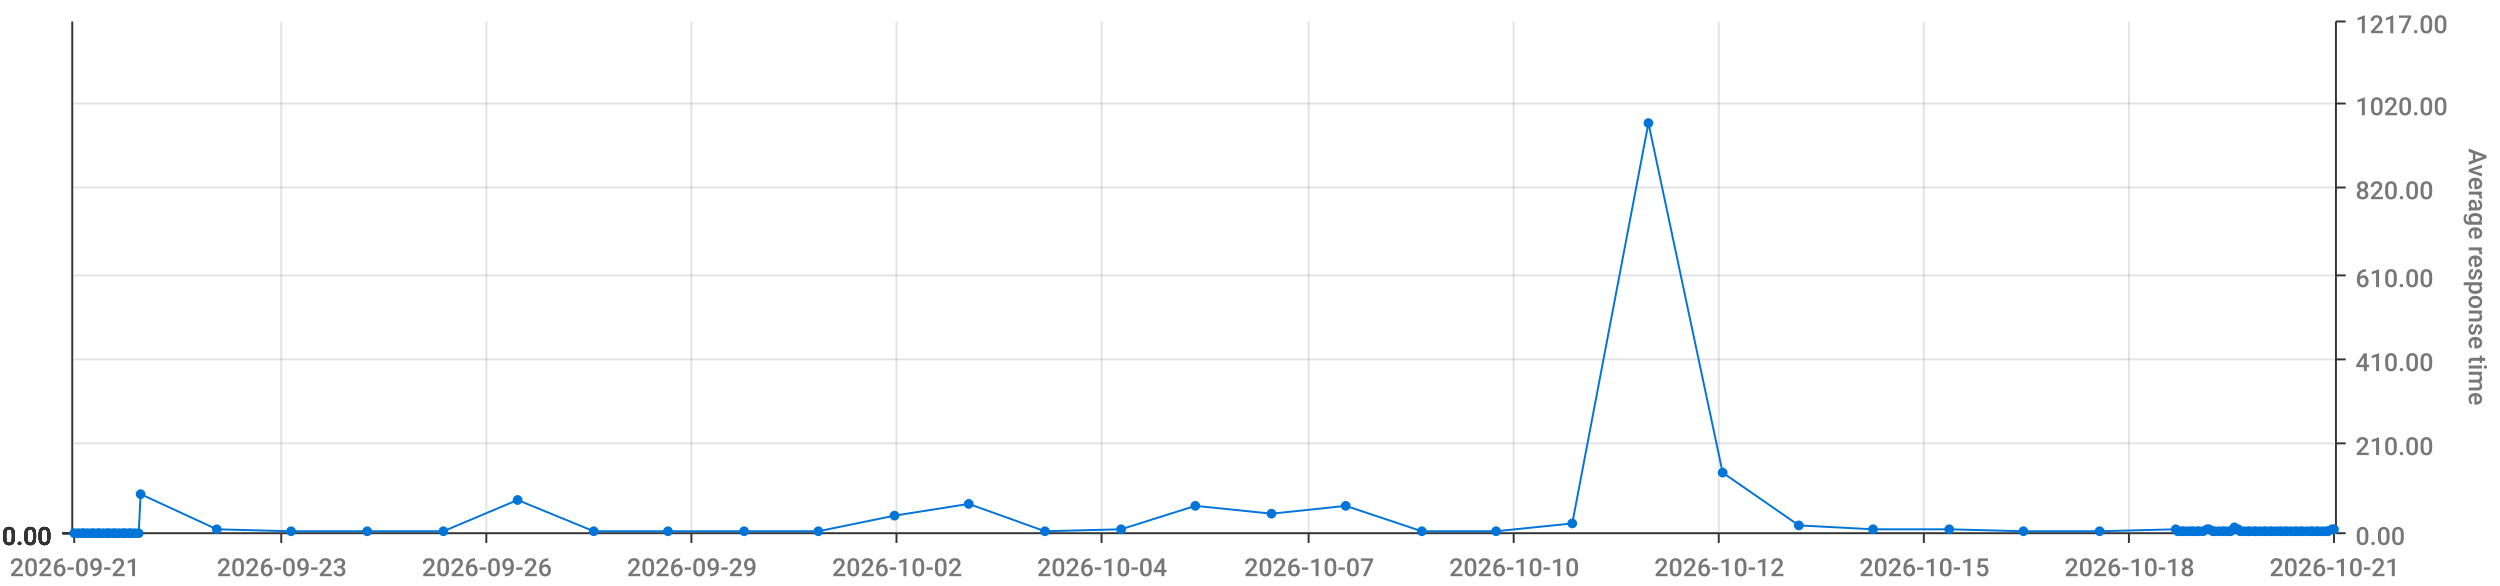
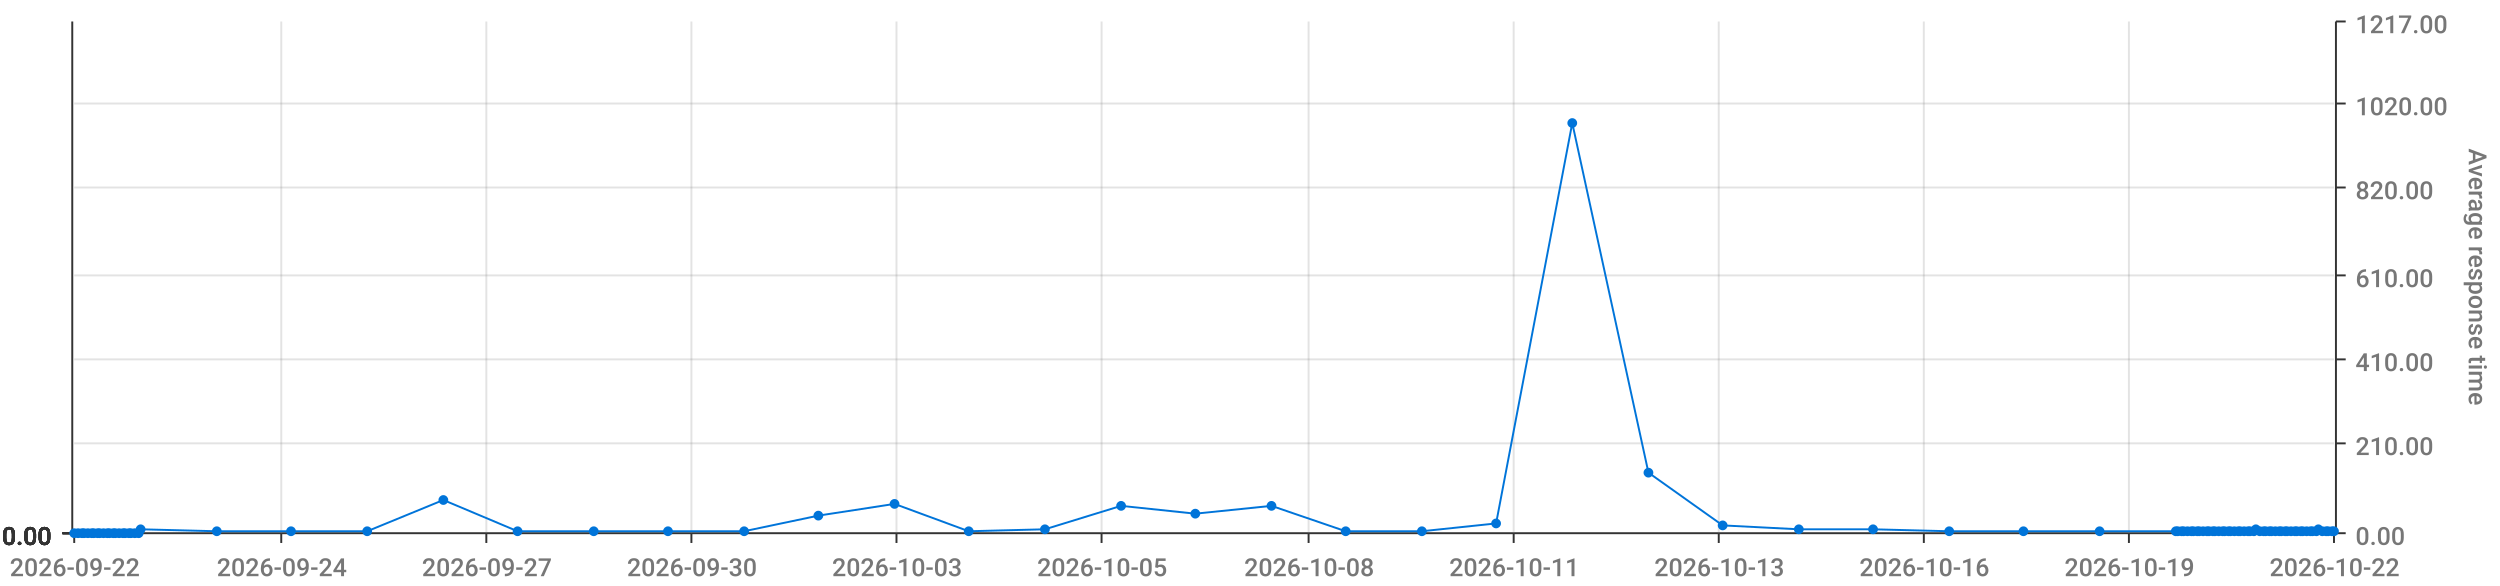
<svg xmlns="http://www.w3.org/2000/svg" viewBox="0 0 1280 300">
  <path d="M 0 0 L 1280 0 L 1280 300 L 0 300 L 0 0" style="stroke-width:0;stroke:rgba(255,255,255,1.0);fill:rgba(255,255,255,0.0)" />
  <path d="M 38 11 L 1195 11 L 1195 273 L 38 273 L 38 11" style="stroke-width:0;stroke:rgba(255,255,255,1.0);fill:rgba(255,255,255,0.0)" />
  <path d="M 38 273 L 1195 273" style="stroke-width:1;stroke:rgba(51,51,51,1.0);fill:rgba(255,255,255,0.0)" />
  <path d="M 38 273 L 38 278" style="stroke-width:1;stroke:rgba(51,51,51,1.0);fill:rgba(255,255,255,0.0)" />
-   <text x="5" y="295" style="stroke-width:0;stroke:none;fill:rgba(119,119,119,1.0);font-size:12.8px;font-family:'Roboto Medium',sans-serif">2026-09-21</text>
+   <text x="5" y="295" style="stroke-width:0;stroke:none;fill:rgba(119,119,119,1.0);font-size:12.8px;font-family:'Roboto Medium',sans-serif">2026-09-22</text>
  <path d="M 144 273 L 144 278" style="stroke-width:1;stroke:rgba(51,51,51,1.0);fill:rgba(255,255,255,0.0)" />
-   <text x="111" y="295" style="stroke-width:0;stroke:none;fill:rgba(119,119,119,1.0);font-size:12.8px;font-family:'Roboto Medium',sans-serif">2026-09-23</text>
+   <text x="111" y="295" style="stroke-width:0;stroke:none;fill:rgba(119,119,119,1.0);font-size:12.8px;font-family:'Roboto Medium',sans-serif">2026-09-24</text>
  <path d="M 249 273 L 249 278" style="stroke-width:1;stroke:rgba(51,51,51,1.0);fill:rgba(255,255,255,0.0)" />
-   <text x="216" y="295" style="stroke-width:0;stroke:none;fill:rgba(119,119,119,1.0);font-size:12.8px;font-family:'Roboto Medium',sans-serif">2026-09-26</text>
+   <text x="216" y="295" style="stroke-width:0;stroke:none;fill:rgba(119,119,119,1.0);font-size:12.8px;font-family:'Roboto Medium',sans-serif">2026-09-27</text>
  <path d="M 354 273 L 354 278" style="stroke-width:1;stroke:rgba(51,51,51,1.0);fill:rgba(255,255,255,0.0)" />
-   <text x="321" y="295" style="stroke-width:0;stroke:none;fill:rgba(119,119,119,1.0);font-size:12.8px;font-family:'Roboto Medium',sans-serif">2026-09-29</text>
+   <text x="321" y="295" style="stroke-width:0;stroke:none;fill:rgba(119,119,119,1.0);font-size:12.8px;font-family:'Roboto Medium',sans-serif">2026-09-30</text>
  <path d="M 459 273 L 459 278" style="stroke-width:1;stroke:rgba(51,51,51,1.0);fill:rgba(255,255,255,0.0)" />
-   <text x="426" y="295" style="stroke-width:0;stroke:none;fill:rgba(119,119,119,1.0);font-size:12.8px;font-family:'Roboto Medium',sans-serif">2026-10-02</text>
+   <text x="426" y="295" style="stroke-width:0;stroke:none;fill:rgba(119,119,119,1.0);font-size:12.8px;font-family:'Roboto Medium',sans-serif">2026-10-03</text>
  <path d="M 564 273 L 564 278" style="stroke-width:1;stroke:rgba(51,51,51,1.0);fill:rgba(255,255,255,0.0)" />
-   <text x="531" y="295" style="stroke-width:0;stroke:none;fill:rgba(119,119,119,1.0);font-size:12.8px;font-family:'Roboto Medium',sans-serif">2026-10-04</text>
+   <text x="531" y="295" style="stroke-width:0;stroke:none;fill:rgba(119,119,119,1.0);font-size:12.8px;font-family:'Roboto Medium',sans-serif">2026-10-05</text>
  <path d="M 670 273 L 670 278" style="stroke-width:1;stroke:rgba(51,51,51,1.0);fill:rgba(255,255,255,0.0)" />
-   <text x="637" y="295" style="stroke-width:0;stroke:none;fill:rgba(119,119,119,1.0);font-size:12.8px;font-family:'Roboto Medium',sans-serif">2026-10-07</text>
+   <text x="637" y="295" style="stroke-width:0;stroke:none;fill:rgba(119,119,119,1.0);font-size:12.8px;font-family:'Roboto Medium',sans-serif">2026-10-08</text>
  <path d="M 775 273 L 775 278" style="stroke-width:1;stroke:rgba(51,51,51,1.0);fill:rgba(255,255,255,0.0)" />
-   <text x="742" y="295" style="stroke-width:0;stroke:none;fill:rgba(119,119,119,1.0);font-size:12.8px;font-family:'Roboto Medium',sans-serif">2026-10-10</text>
+   <text x="742" y="295" style="stroke-width:0;stroke:none;fill:rgba(119,119,119,1.0);font-size:12.8px;font-family:'Roboto Medium',sans-serif">2026-10-11</text>
  <path d="M 880 273 L 880 278" style="stroke-width:1;stroke:rgba(51,51,51,1.0);fill:rgba(255,255,255,0.0)" />
-   <text x="847" y="295" style="stroke-width:0;stroke:none;fill:rgba(119,119,119,1.0);font-size:12.8px;font-family:'Roboto Medium',sans-serif">2026-10-12</text>
+   <text x="847" y="295" style="stroke-width:0;stroke:none;fill:rgba(119,119,119,1.0);font-size:12.8px;font-family:'Roboto Medium',sans-serif">2026-10-13</text>
  <path d="M 985 273 L 985 278" style="stroke-width:1;stroke:rgba(51,51,51,1.0);fill:rgba(255,255,255,0.0)" />
-   <text x="952" y="295" style="stroke-width:0;stroke:none;fill:rgba(119,119,119,1.0);font-size:12.8px;font-family:'Roboto Medium',sans-serif">2026-10-15</text>
+   <text x="952" y="295" style="stroke-width:0;stroke:none;fill:rgba(119,119,119,1.0);font-size:12.8px;font-family:'Roboto Medium',sans-serif">2026-10-16</text>
  <path d="M 1090 273 L 1090 278" style="stroke-width:1;stroke:rgba(51,51,51,1.0);fill:rgba(255,255,255,0.0)" />
-   <text x="1057" y="295" style="stroke-width:0;stroke:none;fill:rgba(119,119,119,1.0);font-size:12.8px;font-family:'Roboto Medium',sans-serif">2026-10-18</text>
+   <text x="1057" y="295" style="stroke-width:0;stroke:none;fill:rgba(119,119,119,1.0);font-size:12.8px;font-family:'Roboto Medium',sans-serif">2026-10-19</text>
  <path d="M 1195 273 L 1195 278" style="stroke-width:1;stroke:rgba(51,51,51,1.0);fill:rgba(255,255,255,0.0)" />
-   <text x="1162" y="295" style="stroke-width:0;stroke:none;fill:rgba(119,119,119,1.0);font-size:12.8px;font-family:'Roboto Medium',sans-serif">2026-10-21</text>
+   <text x="1162" y="295" style="stroke-width:0;stroke:none;fill:rgba(119,119,119,1.0);font-size:12.8px;font-family:'Roboto Medium',sans-serif">2026-10-22</text>
  <path d="M 144 273 L 144 11" style="stroke-width:1;stroke:rgba(119,119,119,0.2);fill:none" />
  <path d="M 249 273 L 249 11" style="stroke-width:1;stroke:rgba(119,119,119,0.2);fill:none" />
  <path d="M 354 273 L 354 11" style="stroke-width:1;stroke:rgba(119,119,119,0.2);fill:none" />
  <path d="M 459 273 L 459 11" style="stroke-width:1;stroke:rgba(119,119,119,0.2);fill:none" />
  <path d="M 564 273 L 564 11" style="stroke-width:1;stroke:rgba(119,119,119,0.2);fill:none" />
  <path d="M 670 273 L 670 11" style="stroke-width:1;stroke:rgba(119,119,119,0.2);fill:none" />
  <path d="M 775 273 L 775 11" style="stroke-width:1;stroke:rgba(119,119,119,0.2);fill:none" />
  <path d="M 880 273 L 880 11" style="stroke-width:1;stroke:rgba(119,119,119,0.2);fill:none" />
  <path d="M 985 273 L 985 11" style="stroke-width:1;stroke:rgba(119,119,119,0.2);fill:none" />
  <path d="M 1090 273 L 1090 11" style="stroke-width:1;stroke:rgba(119,119,119,0.2);fill:none" />
  <path d="M 1196 273 L 1196 11" style="stroke-width:1;stroke:rgba(51,51,51,1.0);fill:rgba(255,255,255,0.0)" />
  <path d="M 1196 273 L 1201 273" style="stroke-width:1;stroke:rgba(51,51,51,1.0);fill:rgba(255,255,255,0.0)" />
  <text x="1206" y="279" style="stroke-width:0;stroke:none;fill:rgba(119,119,119,1.0);font-size:12.8px;font-family:'Roboto Medium',sans-serif">0.00</text>
  <path d="M 1196 227 L 1201 227" style="stroke-width:1;stroke:rgba(51,51,51,1.0);fill:rgba(255,255,255,0.0)" />
  <text x="1206" y="233" style="stroke-width:0;stroke:none;fill:rgba(119,119,119,1.0);font-size:12.8px;font-family:'Roboto Medium',sans-serif">210.00</text>
  <path d="M 1196 184 L 1201 184" style="stroke-width:1;stroke:rgba(51,51,51,1.0);fill:rgba(255,255,255,0.0)" />
  <text x="1206" y="190" style="stroke-width:0;stroke:none;fill:rgba(119,119,119,1.0);font-size:12.8px;font-family:'Roboto Medium',sans-serif">410.00</text>
  <path d="M 1196 141 L 1201 141" style="stroke-width:1;stroke:rgba(51,51,51,1.0);fill:rgba(255,255,255,0.0)" />
  <text x="1206" y="147" style="stroke-width:0;stroke:none;fill:rgba(119,119,119,1.0);font-size:12.8px;font-family:'Roboto Medium',sans-serif">610.00</text>
  <path d="M 1196 96 L 1201 96" style="stroke-width:1;stroke:rgba(51,51,51,1.0);fill:rgba(255,255,255,0.0)" />
  <text x="1206" y="102" style="stroke-width:0;stroke:none;fill:rgba(119,119,119,1.0);font-size:12.8px;font-family:'Roboto Medium',sans-serif">820.00</text>
  <path d="M 1196 53 L 1201 53" style="stroke-width:1;stroke:rgba(51,51,51,1.0);fill:rgba(255,255,255,0.0)" />
  <text x="1206" y="59" style="stroke-width:0;stroke:none;fill:rgba(119,119,119,1.0);font-size:12.8px;font-family:'Roboto Medium',sans-serif">1020.00</text>
  <path d="M 1196 11 L 1201 11" style="stroke-width:1;stroke:rgba(51,51,51,1.0);fill:rgba(255,255,255,0.0)" />
  <text x="1206" y="17" style="stroke-width:0;stroke:none;fill:rgba(119,119,119,1.0);font-size:12.8px;font-family:'Roboto Medium',sans-serif">1217.00</text>
  <text x="1264" y="76" style="stroke-width:0;stroke:none;fill:rgba(119,119,119,1.0);font-size:12.8px;font-family:'Roboto Medium',sans-serif" transform="rotate(90.00,1264,76)">Average response time</text>
  <path d="M 38 273 L 1195 273" style="stroke-width:0;stroke:rgba(255,255,255,0.0);fill:none" />
  <path d="M 38 227 L 1195 227" style="stroke-width:1;stroke:rgba(119,119,119,0.2);fill:none" />
  <path d="M 38 184 L 1195 184" style="stroke-width:1;stroke:rgba(119,119,119,0.2);fill:none" />
  <path d="M 38 141 L 1195 141" style="stroke-width:1;stroke:rgba(119,119,119,0.2);fill:none" />
  <path d="M 38 96 L 1195 96" style="stroke-width:1;stroke:rgba(119,119,119,0.2);fill:none" />
  <path d="M 38 53 L 1195 53" style="stroke-width:1;stroke:rgba(119,119,119,0.2);fill:none" />
  <path d="M 37 273 L 37 11" style="stroke-width:1;stroke:rgba(51,51,51,1.0);fill:rgba(255,255,255,0.0)" />
  <path d="M 37 273 L 32 273" style="stroke-width:1;stroke:rgba(51,51,51,1.0);fill:rgba(255,255,255,0.0)" />
  <text x="1" y="279" style="stroke-width:0;stroke:none;fill:rgba(51,51,51,1.0);font-size:12.8px;font-family:'Roboto Medium',sans-serif">0.00</text>
  <path d="M 37 273 L 32 273" style="stroke-width:1;stroke:rgba(51,51,51,1.0);fill:rgba(255,255,255,0.0)" />
  <text x="1" y="279" style="stroke-width:0;stroke:none;fill:rgba(51,51,51,1.0);font-size:12.8px;font-family:'Roboto Medium',sans-serif">0.00</text>
  <path d="M 37 273 L 32 273" style="stroke-width:1;stroke:rgba(51,51,51,1.0);fill:rgba(255,255,255,0.0)" />
  <text x="1" y="279" style="stroke-width:0;stroke:none;fill:rgba(51,51,51,1.0);font-size:12.8px;font-family:'Roboto Medium',sans-serif">0.00</text>
  <path d="M 37 273 L 32 273" style="stroke-width:1;stroke:rgba(51,51,51,1.0);fill:rgba(255,255,255,0.0)" />
  <text x="1" y="279" style="stroke-width:0;stroke:none;fill:rgba(51,51,51,1.0);font-size:12.8px;font-family:'Roboto Medium',sans-serif">0.00</text>
  <path d="M 37 273 L 32 273" style="stroke-width:1;stroke:rgba(51,51,51,1.0);fill:rgba(255,255,255,0.0)" />
  <text x="1" y="279" style="stroke-width:0;stroke:none;fill:rgba(51,51,51,1.0);font-size:12.8px;font-family:'Roboto Medium',sans-serif">0.00</text>
  <path d="M 37 273 L 32 273" style="stroke-width:1;stroke:rgba(51,51,51,1.0);fill:rgba(255,255,255,0.0)" />
  <text x="1" y="279" style="stroke-width:0;stroke:none;fill:rgba(51,51,51,1.0);font-size:12.8px;font-family:'Roboto Medium',sans-serif">0.00</text>
  <path d="M 37 273 L 32 273" style="stroke-width:1;stroke:rgba(51,51,51,1.0);fill:rgba(255,255,255,0.0)" />
  <text x="1" y="279" style="stroke-width:0;stroke:none;fill:rgba(51,51,51,1.0);font-size:12.8px;font-family:'Roboto Medium',sans-serif">0.00</text>
  <path d="M 38 273 L 1195 273" style="stroke-width:0;stroke:rgba(255,255,255,0.0);fill:none" />
  <path d="M 38 273 L 1195 273" style="stroke-width:0;stroke:rgba(255,255,255,0.0);fill:none" />
  <path d="M 38 273 L 1195 273" style="stroke-width:0;stroke:rgba(255,255,255,0.0);fill:none" />
  <path d="M 38 273 L 1195 273" style="stroke-width:0;stroke:rgba(255,255,255,0.0);fill:none" />
  <path d="M 38 273 L 1195 273" style="stroke-width:0;stroke:rgba(255,255,255,0.0);fill:none" />
  <path d="M 38 273 L 1195 273" style="stroke-width:0;stroke:rgba(255,255,255,0.0);fill:none" />
-   <path d="M 38 273 L 40 273 L 42 273 L 43 273 L 45 273 L 47 273 L 48 273 L 50 273 L 51 273 L 53 273 L 55 273 L 56 273 L 58 273 L 59 273 L 61 273 L 63 273 L 64 273 L 66 273 L 67 273 L 69 273 L 71 273 L 72 253 L 111 271 L 149 272 L 188 272 L 227 272 L 265 256 L 304 272 L 342 272 L 381 272 L 419 272 L 458 264 L 496 258 L 535 272 L 574 271 L 612 259 L 651 263 L 689 259 L 728 272 L 766 272 L 805 268 L 844 63 L 882 242 L 921 269 L 959 271 L 998 271 L 1036 272 L 1075 272 L 1114 271 L 1115 272 L 1117 272 L 1118 272 L 1120 272 L 1122 272 L 1123 272 L 1125 272 L 1126 272 L 1128 272 L 1130 271 L 1131 271 L 1133 272 L 1134 272 L 1136 272 L 1138 272 L 1139 272 L 1141 272 L 1142 272 L 1144 270 L 1146 271 L 1147 272 L 1149 272 L 1151 272 L 1152 272 L 1154 272 L 1155 272 L 1157 272 L 1159 272 L 1160 272 L 1162 272 L 1163 272 L 1165 272 L 1167 272 L 1168 272 L 1170 272 L 1171 272 L 1173 272 L 1175 272 L 1176 272 L 1178 272 L 1179 272 L 1181 272 L 1183 272 L 1184 272 L 1186 272 L 1187 272 L 1189 272 L 1191 272 L 1192 272 L 1194 271 L 1195 271" style="stroke-width:1;stroke:rgba(0,116,217,1.0);fill:rgba(255,255,255,0.0)" />
+   <path d="M 38 273 L 40 273 L 42 273 L 43 273 L 45 273 L 47 273 L 48 273 L 50 273 L 51 273 L 53 273 L 55 273 L 56 273 L 58 273 L 59 273 L 61 273 L 63 273 L 64 273 L 66 273 L 67 273 L 69 273 L 71 273 L 72 271 L 111 272 L 149 272 L 188 272 L 227 256 L 265 272 L 304 272 L 342 272 L 381 272 L 419 264 L 458 258 L 496 272 L 535 271 L 574 259 L 612 263 L 651 259 L 689 272 L 728 272 L 766 268 L 805 63 L 844 242 L 882 269 L 921 271 L 959 271 L 998 272 L 1036 272 L 1075 272 L 1114 272 L 1115 272 L 1117 272 L 1118 272 L 1120 272 L 1122 272 L 1123 272 L 1125 272 L 1126 272 L 1128 272 L 1130 272 L 1131 272 L 1133 272 L 1134 272 L 1136 272 L 1138 272 L 1139 272 L 1141 272 L 1142 272 L 1144 272 L 1146 272 L 1147 272 L 1149 272 L 1151 272 L 1152 272 L 1154 272 L 1155 271 L 1157 272 L 1159 272 L 1160 272 L 1162 272 L 1163 272 L 1165 272 L 1167 272 L 1168 272 L 1170 272 L 1171 272 L 1173 272 L 1175 272 L 1176 272 L 1178 272 L 1179 272 L 1181 272 L 1183 272 L 1184 272 L 1186 272 L 1187 271 L 1189 272 L 1191 272 L 1192 272 L 1194 272 L 1195 272" style="stroke-width:1;stroke:rgba(0,116,217,1.0);fill:rgba(255,255,255,0.0)" />
  <circle cx="38" cy="273" r="2" style="stroke-width:1;stroke:rgba(0,116,217,1.0);fill:rgba(0,116,217,1.0)" />
  <path d="" style="stroke-width:1;stroke:rgba(0,116,217,1.0);fill:rgba(0,116,217,1.0)" />
  <circle cx="40" cy="273" r="2" style="stroke-width:1;stroke:rgba(0,116,217,1.0);fill:rgba(0,116,217,1.0)" />
  <path d="" style="stroke-width:1;stroke:rgba(0,116,217,1.0);fill:rgba(0,116,217,1.0)" />
  <circle cx="42" cy="273" r="2" style="stroke-width:1;stroke:rgba(0,116,217,1.0);fill:rgba(0,116,217,1.0)" />
  <path d="" style="stroke-width:1;stroke:rgba(0,116,217,1.0);fill:rgba(0,116,217,1.0)" />
  <circle cx="43" cy="273" r="2" style="stroke-width:1;stroke:rgba(0,116,217,1.0);fill:rgba(0,116,217,1.0)" />
  <path d="" style="stroke-width:1;stroke:rgba(0,116,217,1.0);fill:rgba(0,116,217,1.0)" />
  <circle cx="45" cy="273" r="2" style="stroke-width:1;stroke:rgba(0,116,217,1.0);fill:rgba(0,116,217,1.0)" />
  <path d="" style="stroke-width:1;stroke:rgba(0,116,217,1.0);fill:rgba(0,116,217,1.0)" />
  <circle cx="47" cy="273" r="2" style="stroke-width:1;stroke:rgba(0,116,217,1.0);fill:rgba(0,116,217,1.0)" />
  <path d="" style="stroke-width:1;stroke:rgba(0,116,217,1.0);fill:rgba(0,116,217,1.0)" />
  <circle cx="48" cy="273" r="2" style="stroke-width:1;stroke:rgba(0,116,217,1.0);fill:rgba(0,116,217,1.0)" />
  <path d="" style="stroke-width:1;stroke:rgba(0,116,217,1.0);fill:rgba(0,116,217,1.0)" />
  <circle cx="50" cy="273" r="2" style="stroke-width:1;stroke:rgba(0,116,217,1.0);fill:rgba(0,116,217,1.0)" />
  <path d="" style="stroke-width:1;stroke:rgba(0,116,217,1.0);fill:rgba(0,116,217,1.0)" />
  <circle cx="51" cy="273" r="2" style="stroke-width:1;stroke:rgba(0,116,217,1.0);fill:rgba(0,116,217,1.0)" />
  <path d="" style="stroke-width:1;stroke:rgba(0,116,217,1.0);fill:rgba(0,116,217,1.0)" />
  <circle cx="53" cy="273" r="2" style="stroke-width:1;stroke:rgba(0,116,217,1.0);fill:rgba(0,116,217,1.0)" />
  <path d="" style="stroke-width:1;stroke:rgba(0,116,217,1.0);fill:rgba(0,116,217,1.0)" />
  <circle cx="55" cy="273" r="2" style="stroke-width:1;stroke:rgba(0,116,217,1.0);fill:rgba(0,116,217,1.0)" />
  <path d="" style="stroke-width:1;stroke:rgba(0,116,217,1.0);fill:rgba(0,116,217,1.0)" />
  <circle cx="56" cy="273" r="2" style="stroke-width:1;stroke:rgba(0,116,217,1.0);fill:rgba(0,116,217,1.0)" />
  <path d="" style="stroke-width:1;stroke:rgba(0,116,217,1.0);fill:rgba(0,116,217,1.0)" />
  <circle cx="58" cy="273" r="2" style="stroke-width:1;stroke:rgba(0,116,217,1.0);fill:rgba(0,116,217,1.0)" />
  <path d="" style="stroke-width:1;stroke:rgba(0,116,217,1.0);fill:rgba(0,116,217,1.0)" />
  <circle cx="59" cy="273" r="2" style="stroke-width:1;stroke:rgba(0,116,217,1.0);fill:rgba(0,116,217,1.0)" />
  <path d="" style="stroke-width:1;stroke:rgba(0,116,217,1.0);fill:rgba(0,116,217,1.0)" />
  <circle cx="61" cy="273" r="2" style="stroke-width:1;stroke:rgba(0,116,217,1.0);fill:rgba(0,116,217,1.0)" />
  <path d="" style="stroke-width:1;stroke:rgba(0,116,217,1.0);fill:rgba(0,116,217,1.0)" />
  <circle cx="63" cy="273" r="2" style="stroke-width:1;stroke:rgba(0,116,217,1.0);fill:rgba(0,116,217,1.0)" />
  <path d="" style="stroke-width:1;stroke:rgba(0,116,217,1.0);fill:rgba(0,116,217,1.0)" />
  <circle cx="64" cy="273" r="2" style="stroke-width:1;stroke:rgba(0,116,217,1.0);fill:rgba(0,116,217,1.0)" />
  <path d="" style="stroke-width:1;stroke:rgba(0,116,217,1.0);fill:rgba(0,116,217,1.0)" />
  <circle cx="66" cy="273" r="2" style="stroke-width:1;stroke:rgba(0,116,217,1.0);fill:rgba(0,116,217,1.0)" />
  <path d="" style="stroke-width:1;stroke:rgba(0,116,217,1.0);fill:rgba(0,116,217,1.0)" />
  <circle cx="67" cy="273" r="2" style="stroke-width:1;stroke:rgba(0,116,217,1.0);fill:rgba(0,116,217,1.0)" />
  <path d="" style="stroke-width:1;stroke:rgba(0,116,217,1.0);fill:rgba(0,116,217,1.0)" />
  <circle cx="69" cy="273" r="2" style="stroke-width:1;stroke:rgba(0,116,217,1.0);fill:rgba(0,116,217,1.0)" />
  <path d="" style="stroke-width:1;stroke:rgba(0,116,217,1.0);fill:rgba(0,116,217,1.0)" />
  <circle cx="71" cy="273" r="2" style="stroke-width:1;stroke:rgba(0,116,217,1.0);fill:rgba(0,116,217,1.0)" />
  <path d="" style="stroke-width:1;stroke:rgba(0,116,217,1.0);fill:rgba(0,116,217,1.0)" />
-   <circle cx="72" cy="253" r="2" style="stroke-width:1;stroke:rgba(0,116,217,1.0);fill:rgba(0,116,217,1.0)" />
-   <path d="" style="stroke-width:1;stroke:rgba(0,116,217,1.0);fill:rgba(0,116,217,1.0)" />
-   <circle cx="111" cy="271" r="2" style="stroke-width:1;stroke:rgba(0,116,217,1.0);fill:rgba(0,116,217,1.0)" />
+   <circle cx="72" cy="271" r="2" style="stroke-width:1;stroke:rgba(0,116,217,1.0);fill:rgba(0,116,217,1.0)" />
+   <path d="" style="stroke-width:1;stroke:rgba(0,116,217,1.0);fill:rgba(0,116,217,1.0)" />
+   <circle cx="111" cy="272" r="2" style="stroke-width:1;stroke:rgba(0,116,217,1.0);fill:rgba(0,116,217,1.0)" />
  <path d="" style="stroke-width:1;stroke:rgba(0,116,217,1.0);fill:rgba(0,116,217,1.0)" />
  <circle cx="149" cy="272" r="2" style="stroke-width:1;stroke:rgba(0,116,217,1.0);fill:rgba(0,116,217,1.0)" />
  <path d="" style="stroke-width:1;stroke:rgba(0,116,217,1.0);fill:rgba(0,116,217,1.0)" />
  <circle cx="188" cy="272" r="2" style="stroke-width:1;stroke:rgba(0,116,217,1.0);fill:rgba(0,116,217,1.0)" />
  <path d="" style="stroke-width:1;stroke:rgba(0,116,217,1.0);fill:rgba(0,116,217,1.0)" />
-   <circle cx="227" cy="272" r="2" style="stroke-width:1;stroke:rgba(0,116,217,1.0);fill:rgba(0,116,217,1.0)" />
-   <path d="" style="stroke-width:1;stroke:rgba(0,116,217,1.0);fill:rgba(0,116,217,1.0)" />
-   <circle cx="265" cy="256" r="2" style="stroke-width:1;stroke:rgba(0,116,217,1.0);fill:rgba(0,116,217,1.0)" />
+   <circle cx="227" cy="256" r="2" style="stroke-width:1;stroke:rgba(0,116,217,1.0);fill:rgba(0,116,217,1.0)" />
+   <path d="" style="stroke-width:1;stroke:rgba(0,116,217,1.0);fill:rgba(0,116,217,1.0)" />
+   <circle cx="265" cy="272" r="2" style="stroke-width:1;stroke:rgba(0,116,217,1.0);fill:rgba(0,116,217,1.0)" />
  <path d="" style="stroke-width:1;stroke:rgba(0,116,217,1.0);fill:rgba(0,116,217,1.0)" />
  <circle cx="304" cy="272" r="2" style="stroke-width:1;stroke:rgba(0,116,217,1.0);fill:rgba(0,116,217,1.0)" />
  <path d="" style="stroke-width:1;stroke:rgba(0,116,217,1.0);fill:rgba(0,116,217,1.0)" />
  <circle cx="342" cy="272" r="2" style="stroke-width:1;stroke:rgba(0,116,217,1.0);fill:rgba(0,116,217,1.0)" />
  <path d="" style="stroke-width:1;stroke:rgba(0,116,217,1.0);fill:rgba(0,116,217,1.0)" />
  <circle cx="381" cy="272" r="2" style="stroke-width:1;stroke:rgba(0,116,217,1.0);fill:rgba(0,116,217,1.0)" />
  <path d="" style="stroke-width:1;stroke:rgba(0,116,217,1.0);fill:rgba(0,116,217,1.0)" />
-   <circle cx="419" cy="272" r="2" style="stroke-width:1;stroke:rgba(0,116,217,1.0);fill:rgba(0,116,217,1.0)" />
-   <path d="" style="stroke-width:1;stroke:rgba(0,116,217,1.0);fill:rgba(0,116,217,1.0)" />
-   <circle cx="458" cy="264" r="2" style="stroke-width:1;stroke:rgba(0,116,217,1.0);fill:rgba(0,116,217,1.0)" />
-   <path d="" style="stroke-width:1;stroke:rgba(0,116,217,1.0);fill:rgba(0,116,217,1.0)" />
-   <circle cx="496" cy="258" r="2" style="stroke-width:1;stroke:rgba(0,116,217,1.0);fill:rgba(0,116,217,1.0)" />
-   <path d="" style="stroke-width:1;stroke:rgba(0,116,217,1.0);fill:rgba(0,116,217,1.0)" />
-   <circle cx="535" cy="272" r="2" style="stroke-width:1;stroke:rgba(0,116,217,1.0);fill:rgba(0,116,217,1.0)" />
-   <path d="" style="stroke-width:1;stroke:rgba(0,116,217,1.0);fill:rgba(0,116,217,1.0)" />
-   <circle cx="574" cy="271" r="2" style="stroke-width:1;stroke:rgba(0,116,217,1.0);fill:rgba(0,116,217,1.0)" />
-   <path d="" style="stroke-width:1;stroke:rgba(0,116,217,1.0);fill:rgba(0,116,217,1.0)" />
-   <circle cx="612" cy="259" r="2" style="stroke-width:1;stroke:rgba(0,116,217,1.0);fill:rgba(0,116,217,1.0)" />
-   <path d="" style="stroke-width:1;stroke:rgba(0,116,217,1.0);fill:rgba(0,116,217,1.0)" />
-   <circle cx="651" cy="263" r="2" style="stroke-width:1;stroke:rgba(0,116,217,1.0);fill:rgba(0,116,217,1.0)" />
-   <path d="" style="stroke-width:1;stroke:rgba(0,116,217,1.0);fill:rgba(0,116,217,1.0)" />
-   <circle cx="689" cy="259" r="2" style="stroke-width:1;stroke:rgba(0,116,217,1.0);fill:rgba(0,116,217,1.0)" />
+   <circle cx="419" cy="264" r="2" style="stroke-width:1;stroke:rgba(0,116,217,1.0);fill:rgba(0,116,217,1.0)" />
+   <path d="" style="stroke-width:1;stroke:rgba(0,116,217,1.0);fill:rgba(0,116,217,1.0)" />
+   <circle cx="458" cy="258" r="2" style="stroke-width:1;stroke:rgba(0,116,217,1.0);fill:rgba(0,116,217,1.0)" />
+   <path d="" style="stroke-width:1;stroke:rgba(0,116,217,1.0);fill:rgba(0,116,217,1.0)" />
+   <circle cx="496" cy="272" r="2" style="stroke-width:1;stroke:rgba(0,116,217,1.0);fill:rgba(0,116,217,1.0)" />
+   <path d="" style="stroke-width:1;stroke:rgba(0,116,217,1.0);fill:rgba(0,116,217,1.0)" />
+   <circle cx="535" cy="271" r="2" style="stroke-width:1;stroke:rgba(0,116,217,1.0);fill:rgba(0,116,217,1.0)" />
+   <path d="" style="stroke-width:1;stroke:rgba(0,116,217,1.0);fill:rgba(0,116,217,1.0)" />
+   <circle cx="574" cy="259" r="2" style="stroke-width:1;stroke:rgba(0,116,217,1.0);fill:rgba(0,116,217,1.0)" />
+   <path d="" style="stroke-width:1;stroke:rgba(0,116,217,1.0);fill:rgba(0,116,217,1.0)" />
+   <circle cx="612" cy="263" r="2" style="stroke-width:1;stroke:rgba(0,116,217,1.0);fill:rgba(0,116,217,1.0)" />
+   <path d="" style="stroke-width:1;stroke:rgba(0,116,217,1.0);fill:rgba(0,116,217,1.0)" />
+   <circle cx="651" cy="259" r="2" style="stroke-width:1;stroke:rgba(0,116,217,1.0);fill:rgba(0,116,217,1.0)" />
+   <path d="" style="stroke-width:1;stroke:rgba(0,116,217,1.0);fill:rgba(0,116,217,1.0)" />
+   <circle cx="689" cy="272" r="2" style="stroke-width:1;stroke:rgba(0,116,217,1.0);fill:rgba(0,116,217,1.0)" />
  <path d="" style="stroke-width:1;stroke:rgba(0,116,217,1.0);fill:rgba(0,116,217,1.0)" />
  <circle cx="728" cy="272" r="2" style="stroke-width:1;stroke:rgba(0,116,217,1.0);fill:rgba(0,116,217,1.0)" />
  <path d="" style="stroke-width:1;stroke:rgba(0,116,217,1.0);fill:rgba(0,116,217,1.0)" />
-   <circle cx="766" cy="272" r="2" style="stroke-width:1;stroke:rgba(0,116,217,1.0);fill:rgba(0,116,217,1.0)" />
-   <path d="" style="stroke-width:1;stroke:rgba(0,116,217,1.0);fill:rgba(0,116,217,1.0)" />
-   <circle cx="805" cy="268" r="2" style="stroke-width:1;stroke:rgba(0,116,217,1.0);fill:rgba(0,116,217,1.0)" />
-   <path d="" style="stroke-width:1;stroke:rgba(0,116,217,1.0);fill:rgba(0,116,217,1.0)" />
-   <circle cx="844" cy="63" r="2" style="stroke-width:1;stroke:rgba(0,116,217,1.0);fill:rgba(0,116,217,1.0)" />
-   <path d="" style="stroke-width:1;stroke:rgba(0,116,217,1.0);fill:rgba(0,116,217,1.0)" />
-   <circle cx="882" cy="242" r="2" style="stroke-width:1;stroke:rgba(0,116,217,1.0);fill:rgba(0,116,217,1.0)" />
-   <path d="" style="stroke-width:1;stroke:rgba(0,116,217,1.0);fill:rgba(0,116,217,1.0)" />
-   <circle cx="921" cy="269" r="2" style="stroke-width:1;stroke:rgba(0,116,217,1.0);fill:rgba(0,116,217,1.0)" />
+   <circle cx="766" cy="268" r="2" style="stroke-width:1;stroke:rgba(0,116,217,1.0);fill:rgba(0,116,217,1.0)" />
+   <path d="" style="stroke-width:1;stroke:rgba(0,116,217,1.0);fill:rgba(0,116,217,1.0)" />
+   <circle cx="805" cy="63" r="2" style="stroke-width:1;stroke:rgba(0,116,217,1.0);fill:rgba(0,116,217,1.0)" />
+   <path d="" style="stroke-width:1;stroke:rgba(0,116,217,1.0);fill:rgba(0,116,217,1.0)" />
+   <circle cx="844" cy="242" r="2" style="stroke-width:1;stroke:rgba(0,116,217,1.0);fill:rgba(0,116,217,1.0)" />
+   <path d="" style="stroke-width:1;stroke:rgba(0,116,217,1.0);fill:rgba(0,116,217,1.0)" />
+   <circle cx="882" cy="269" r="2" style="stroke-width:1;stroke:rgba(0,116,217,1.0);fill:rgba(0,116,217,1.0)" />
+   <path d="" style="stroke-width:1;stroke:rgba(0,116,217,1.0);fill:rgba(0,116,217,1.0)" />
+   <circle cx="921" cy="271" r="2" style="stroke-width:1;stroke:rgba(0,116,217,1.0);fill:rgba(0,116,217,1.0)" />
  <path d="" style="stroke-width:1;stroke:rgba(0,116,217,1.0);fill:rgba(0,116,217,1.0)" />
  <circle cx="959" cy="271" r="2" style="stroke-width:1;stroke:rgba(0,116,217,1.0);fill:rgba(0,116,217,1.0)" />
  <path d="" style="stroke-width:1;stroke:rgba(0,116,217,1.0);fill:rgba(0,116,217,1.0)" />
-   <circle cx="998" cy="271" r="2" style="stroke-width:1;stroke:rgba(0,116,217,1.0);fill:rgba(0,116,217,1.0)" />
+   <circle cx="998" cy="272" r="2" style="stroke-width:1;stroke:rgba(0,116,217,1.0);fill:rgba(0,116,217,1.0)" />
  <path d="" style="stroke-width:1;stroke:rgba(0,116,217,1.0);fill:rgba(0,116,217,1.0)" />
  <circle cx="1036" cy="272" r="2" style="stroke-width:1;stroke:rgba(0,116,217,1.0);fill:rgba(0,116,217,1.0)" />
  <path d="" style="stroke-width:1;stroke:rgba(0,116,217,1.0);fill:rgba(0,116,217,1.0)" />
  <circle cx="1075" cy="272" r="2" style="stroke-width:1;stroke:rgba(0,116,217,1.0);fill:rgba(0,116,217,1.0)" />
  <path d="" style="stroke-width:1;stroke:rgba(0,116,217,1.0);fill:rgba(0,116,217,1.0)" />
-   <circle cx="1114" cy="271" r="2" style="stroke-width:1;stroke:rgba(0,116,217,1.0);fill:rgba(0,116,217,1.0)" />
+   <circle cx="1114" cy="272" r="2" style="stroke-width:1;stroke:rgba(0,116,217,1.0);fill:rgba(0,116,217,1.0)" />
  <path d="" style="stroke-width:1;stroke:rgba(0,116,217,1.0);fill:rgba(0,116,217,1.0)" />
  <circle cx="1115" cy="272" r="2" style="stroke-width:1;stroke:rgba(0,116,217,1.0);fill:rgba(0,116,217,1.0)" />
  <path d="" style="stroke-width:1;stroke:rgba(0,116,217,1.0);fill:rgba(0,116,217,1.0)" />
  <circle cx="1117" cy="272" r="2" style="stroke-width:1;stroke:rgba(0,116,217,1.0);fill:rgba(0,116,217,1.0)" />
  <path d="" style="stroke-width:1;stroke:rgba(0,116,217,1.0);fill:rgba(0,116,217,1.0)" />
  <circle cx="1118" cy="272" r="2" style="stroke-width:1;stroke:rgba(0,116,217,1.0);fill:rgba(0,116,217,1.0)" />
  <path d="" style="stroke-width:1;stroke:rgba(0,116,217,1.0);fill:rgba(0,116,217,1.0)" />
  <circle cx="1120" cy="272" r="2" style="stroke-width:1;stroke:rgba(0,116,217,1.0);fill:rgba(0,116,217,1.0)" />
  <path d="" style="stroke-width:1;stroke:rgba(0,116,217,1.0);fill:rgba(0,116,217,1.0)" />
  <circle cx="1122" cy="272" r="2" style="stroke-width:1;stroke:rgba(0,116,217,1.0);fill:rgba(0,116,217,1.0)" />
  <path d="" style="stroke-width:1;stroke:rgba(0,116,217,1.0);fill:rgba(0,116,217,1.0)" />
  <circle cx="1123" cy="272" r="2" style="stroke-width:1;stroke:rgba(0,116,217,1.0);fill:rgba(0,116,217,1.0)" />
  <path d="" style="stroke-width:1;stroke:rgba(0,116,217,1.0);fill:rgba(0,116,217,1.0)" />
  <circle cx="1125" cy="272" r="2" style="stroke-width:1;stroke:rgba(0,116,217,1.0);fill:rgba(0,116,217,1.0)" />
  <path d="" style="stroke-width:1;stroke:rgba(0,116,217,1.0);fill:rgba(0,116,217,1.0)" />
  <circle cx="1126" cy="272" r="2" style="stroke-width:1;stroke:rgba(0,116,217,1.0);fill:rgba(0,116,217,1.0)" />
  <path d="" style="stroke-width:1;stroke:rgba(0,116,217,1.0);fill:rgba(0,116,217,1.0)" />
  <circle cx="1128" cy="272" r="2" style="stroke-width:1;stroke:rgba(0,116,217,1.0);fill:rgba(0,116,217,1.0)" />
  <path d="" style="stroke-width:1;stroke:rgba(0,116,217,1.0);fill:rgba(0,116,217,1.0)" />
-   <circle cx="1130" cy="271" r="2" style="stroke-width:1;stroke:rgba(0,116,217,1.0);fill:rgba(0,116,217,1.0)" />
-   <path d="" style="stroke-width:1;stroke:rgba(0,116,217,1.0);fill:rgba(0,116,217,1.0)" />
-   <circle cx="1131" cy="271" r="2" style="stroke-width:1;stroke:rgba(0,116,217,1.0);fill:rgba(0,116,217,1.0)" />
+   <circle cx="1130" cy="272" r="2" style="stroke-width:1;stroke:rgba(0,116,217,1.0);fill:rgba(0,116,217,1.0)" />
+   <path d="" style="stroke-width:1;stroke:rgba(0,116,217,1.0);fill:rgba(0,116,217,1.0)" />
+   <circle cx="1131" cy="272" r="2" style="stroke-width:1;stroke:rgba(0,116,217,1.0);fill:rgba(0,116,217,1.0)" />
  <path d="" style="stroke-width:1;stroke:rgba(0,116,217,1.0);fill:rgba(0,116,217,1.0)" />
  <circle cx="1133" cy="272" r="2" style="stroke-width:1;stroke:rgba(0,116,217,1.0);fill:rgba(0,116,217,1.0)" />
  <path d="" style="stroke-width:1;stroke:rgba(0,116,217,1.0);fill:rgba(0,116,217,1.0)" />
  <circle cx="1134" cy="272" r="2" style="stroke-width:1;stroke:rgba(0,116,217,1.0);fill:rgba(0,116,217,1.0)" />
  <path d="" style="stroke-width:1;stroke:rgba(0,116,217,1.0);fill:rgba(0,116,217,1.0)" />
  <circle cx="1136" cy="272" r="2" style="stroke-width:1;stroke:rgba(0,116,217,1.0);fill:rgba(0,116,217,1.0)" />
  <path d="" style="stroke-width:1;stroke:rgba(0,116,217,1.0);fill:rgba(0,116,217,1.0)" />
  <circle cx="1138" cy="272" r="2" style="stroke-width:1;stroke:rgba(0,116,217,1.0);fill:rgba(0,116,217,1.0)" />
  <path d="" style="stroke-width:1;stroke:rgba(0,116,217,1.0);fill:rgba(0,116,217,1.0)" />
  <circle cx="1139" cy="272" r="2" style="stroke-width:1;stroke:rgba(0,116,217,1.0);fill:rgba(0,116,217,1.0)" />
  <path d="" style="stroke-width:1;stroke:rgba(0,116,217,1.0);fill:rgba(0,116,217,1.0)" />
  <circle cx="1141" cy="272" r="2" style="stroke-width:1;stroke:rgba(0,116,217,1.0);fill:rgba(0,116,217,1.0)" />
  <path d="" style="stroke-width:1;stroke:rgba(0,116,217,1.0);fill:rgba(0,116,217,1.0)" />
  <circle cx="1142" cy="272" r="2" style="stroke-width:1;stroke:rgba(0,116,217,1.0);fill:rgba(0,116,217,1.0)" />
  <path d="" style="stroke-width:1;stroke:rgba(0,116,217,1.0);fill:rgba(0,116,217,1.0)" />
-   <circle cx="1144" cy="270" r="2" style="stroke-width:1;stroke:rgba(0,116,217,1.0);fill:rgba(0,116,217,1.0)" />
-   <path d="" style="stroke-width:1;stroke:rgba(0,116,217,1.0);fill:rgba(0,116,217,1.0)" />
-   <circle cx="1146" cy="271" r="2" style="stroke-width:1;stroke:rgba(0,116,217,1.0);fill:rgba(0,116,217,1.0)" />
+   <circle cx="1144" cy="272" r="2" style="stroke-width:1;stroke:rgba(0,116,217,1.0);fill:rgba(0,116,217,1.0)" />
+   <path d="" style="stroke-width:1;stroke:rgba(0,116,217,1.0);fill:rgba(0,116,217,1.0)" />
+   <circle cx="1146" cy="272" r="2" style="stroke-width:1;stroke:rgba(0,116,217,1.0);fill:rgba(0,116,217,1.0)" />
  <path d="" style="stroke-width:1;stroke:rgba(0,116,217,1.0);fill:rgba(0,116,217,1.0)" />
  <circle cx="1147" cy="272" r="2" style="stroke-width:1;stroke:rgba(0,116,217,1.0);fill:rgba(0,116,217,1.0)" />
  <path d="" style="stroke-width:1;stroke:rgba(0,116,217,1.0);fill:rgba(0,116,217,1.0)" />
  <circle cx="1149" cy="272" r="2" style="stroke-width:1;stroke:rgba(0,116,217,1.0);fill:rgba(0,116,217,1.0)" />
  <path d="" style="stroke-width:1;stroke:rgba(0,116,217,1.0);fill:rgba(0,116,217,1.0)" />
  <circle cx="1151" cy="272" r="2" style="stroke-width:1;stroke:rgba(0,116,217,1.0);fill:rgba(0,116,217,1.0)" />
  <path d="" style="stroke-width:1;stroke:rgba(0,116,217,1.0);fill:rgba(0,116,217,1.0)" />
  <circle cx="1152" cy="272" r="2" style="stroke-width:1;stroke:rgba(0,116,217,1.0);fill:rgba(0,116,217,1.0)" />
  <path d="" style="stroke-width:1;stroke:rgba(0,116,217,1.0);fill:rgba(0,116,217,1.0)" />
  <circle cx="1154" cy="272" r="2" style="stroke-width:1;stroke:rgba(0,116,217,1.0);fill:rgba(0,116,217,1.0)" />
  <path d="" style="stroke-width:1;stroke:rgba(0,116,217,1.0);fill:rgba(0,116,217,1.0)" />
-   <circle cx="1155" cy="272" r="2" style="stroke-width:1;stroke:rgba(0,116,217,1.0);fill:rgba(0,116,217,1.0)" />
+   <circle cx="1155" cy="271" r="2" style="stroke-width:1;stroke:rgba(0,116,217,1.0);fill:rgba(0,116,217,1.0)" />
  <path d="" style="stroke-width:1;stroke:rgba(0,116,217,1.0);fill:rgba(0,116,217,1.0)" />
  <circle cx="1157" cy="272" r="2" style="stroke-width:1;stroke:rgba(0,116,217,1.0);fill:rgba(0,116,217,1.0)" />
  <path d="" style="stroke-width:1;stroke:rgba(0,116,217,1.0);fill:rgba(0,116,217,1.0)" />
  <circle cx="1159" cy="272" r="2" style="stroke-width:1;stroke:rgba(0,116,217,1.0);fill:rgba(0,116,217,1.0)" />
  <path d="" style="stroke-width:1;stroke:rgba(0,116,217,1.0);fill:rgba(0,116,217,1.0)" />
  <circle cx="1160" cy="272" r="2" style="stroke-width:1;stroke:rgba(0,116,217,1.0);fill:rgba(0,116,217,1.0)" />
  <path d="" style="stroke-width:1;stroke:rgba(0,116,217,1.0);fill:rgba(0,116,217,1.0)" />
  <circle cx="1162" cy="272" r="2" style="stroke-width:1;stroke:rgba(0,116,217,1.0);fill:rgba(0,116,217,1.0)" />
  <path d="" style="stroke-width:1;stroke:rgba(0,116,217,1.0);fill:rgba(0,116,217,1.0)" />
  <circle cx="1163" cy="272" r="2" style="stroke-width:1;stroke:rgba(0,116,217,1.0);fill:rgba(0,116,217,1.0)" />
  <path d="" style="stroke-width:1;stroke:rgba(0,116,217,1.0);fill:rgba(0,116,217,1.0)" />
  <circle cx="1165" cy="272" r="2" style="stroke-width:1;stroke:rgba(0,116,217,1.0);fill:rgba(0,116,217,1.0)" />
  <path d="" style="stroke-width:1;stroke:rgba(0,116,217,1.0);fill:rgba(0,116,217,1.0)" />
  <circle cx="1167" cy="272" r="2" style="stroke-width:1;stroke:rgba(0,116,217,1.0);fill:rgba(0,116,217,1.0)" />
  <path d="" style="stroke-width:1;stroke:rgba(0,116,217,1.0);fill:rgba(0,116,217,1.0)" />
  <circle cx="1168" cy="272" r="2" style="stroke-width:1;stroke:rgba(0,116,217,1.0);fill:rgba(0,116,217,1.0)" />
  <path d="" style="stroke-width:1;stroke:rgba(0,116,217,1.0);fill:rgba(0,116,217,1.0)" />
  <circle cx="1170" cy="272" r="2" style="stroke-width:1;stroke:rgba(0,116,217,1.0);fill:rgba(0,116,217,1.0)" />
  <path d="" style="stroke-width:1;stroke:rgba(0,116,217,1.0);fill:rgba(0,116,217,1.0)" />
  <circle cx="1171" cy="272" r="2" style="stroke-width:1;stroke:rgba(0,116,217,1.0);fill:rgba(0,116,217,1.0)" />
  <path d="" style="stroke-width:1;stroke:rgba(0,116,217,1.0);fill:rgba(0,116,217,1.0)" />
  <circle cx="1173" cy="272" r="2" style="stroke-width:1;stroke:rgba(0,116,217,1.0);fill:rgba(0,116,217,1.0)" />
  <path d="" style="stroke-width:1;stroke:rgba(0,116,217,1.0);fill:rgba(0,116,217,1.0)" />
  <circle cx="1175" cy="272" r="2" style="stroke-width:1;stroke:rgba(0,116,217,1.0);fill:rgba(0,116,217,1.0)" />
  <path d="" style="stroke-width:1;stroke:rgba(0,116,217,1.0);fill:rgba(0,116,217,1.0)" />
  <circle cx="1176" cy="272" r="2" style="stroke-width:1;stroke:rgba(0,116,217,1.0);fill:rgba(0,116,217,1.0)" />
  <path d="" style="stroke-width:1;stroke:rgba(0,116,217,1.0);fill:rgba(0,116,217,1.0)" />
  <circle cx="1178" cy="272" r="2" style="stroke-width:1;stroke:rgba(0,116,217,1.0);fill:rgba(0,116,217,1.0)" />
  <path d="" style="stroke-width:1;stroke:rgba(0,116,217,1.0);fill:rgba(0,116,217,1.0)" />
  <circle cx="1179" cy="272" r="2" style="stroke-width:1;stroke:rgba(0,116,217,1.0);fill:rgba(0,116,217,1.0)" />
  <path d="" style="stroke-width:1;stroke:rgba(0,116,217,1.0);fill:rgba(0,116,217,1.0)" />
  <circle cx="1181" cy="272" r="2" style="stroke-width:1;stroke:rgba(0,116,217,1.0);fill:rgba(0,116,217,1.0)" />
  <path d="" style="stroke-width:1;stroke:rgba(0,116,217,1.0);fill:rgba(0,116,217,1.0)" />
  <circle cx="1183" cy="272" r="2" style="stroke-width:1;stroke:rgba(0,116,217,1.0);fill:rgba(0,116,217,1.0)" />
  <path d="" style="stroke-width:1;stroke:rgba(0,116,217,1.0);fill:rgba(0,116,217,1.0)" />
  <circle cx="1184" cy="272" r="2" style="stroke-width:1;stroke:rgba(0,116,217,1.0);fill:rgba(0,116,217,1.0)" />
  <path d="" style="stroke-width:1;stroke:rgba(0,116,217,1.0);fill:rgba(0,116,217,1.0)" />
  <circle cx="1186" cy="272" r="2" style="stroke-width:1;stroke:rgba(0,116,217,1.0);fill:rgba(0,116,217,1.0)" />
  <path d="" style="stroke-width:1;stroke:rgba(0,116,217,1.0);fill:rgba(0,116,217,1.0)" />
-   <circle cx="1187" cy="272" r="2" style="stroke-width:1;stroke:rgba(0,116,217,1.0);fill:rgba(0,116,217,1.0)" />
+   <circle cx="1187" cy="271" r="2" style="stroke-width:1;stroke:rgba(0,116,217,1.0);fill:rgba(0,116,217,1.0)" />
  <path d="" style="stroke-width:1;stroke:rgba(0,116,217,1.0);fill:rgba(0,116,217,1.0)" />
  <circle cx="1189" cy="272" r="2" style="stroke-width:1;stroke:rgba(0,116,217,1.0);fill:rgba(0,116,217,1.0)" />
  <path d="" style="stroke-width:1;stroke:rgba(0,116,217,1.0);fill:rgba(0,116,217,1.0)" />
  <circle cx="1191" cy="272" r="2" style="stroke-width:1;stroke:rgba(0,116,217,1.0);fill:rgba(0,116,217,1.0)" />
  <path d="" style="stroke-width:1;stroke:rgba(0,116,217,1.0);fill:rgba(0,116,217,1.0)" />
  <circle cx="1192" cy="272" r="2" style="stroke-width:1;stroke:rgba(0,116,217,1.0);fill:rgba(0,116,217,1.0)" />
  <path d="" style="stroke-width:1;stroke:rgba(0,116,217,1.0);fill:rgba(0,116,217,1.0)" />
-   <circle cx="1194" cy="271" r="2" style="stroke-width:1;stroke:rgba(0,116,217,1.0);fill:rgba(0,116,217,1.0)" />
-   <path d="" style="stroke-width:1;stroke:rgba(0,116,217,1.0);fill:rgba(0,116,217,1.0)" />
-   <circle cx="1195" cy="271" r="2" style="stroke-width:1;stroke:rgba(0,116,217,1.0);fill:rgba(0,116,217,1.0)" />
+   <circle cx="1194" cy="272" r="2" style="stroke-width:1;stroke:rgba(0,116,217,1.0);fill:rgba(0,116,217,1.0)" />
+   <path d="" style="stroke-width:1;stroke:rgba(0,116,217,1.0);fill:rgba(0,116,217,1.0)" />
+   <circle cx="1195" cy="272" r="2" style="stroke-width:1;stroke:rgba(0,116,217,1.0);fill:rgba(0,116,217,1.0)" />
  <path d="" style="stroke-width:1;stroke:rgba(0,116,217,1.0);fill:rgba(0,116,217,1.0)" />
</svg>
